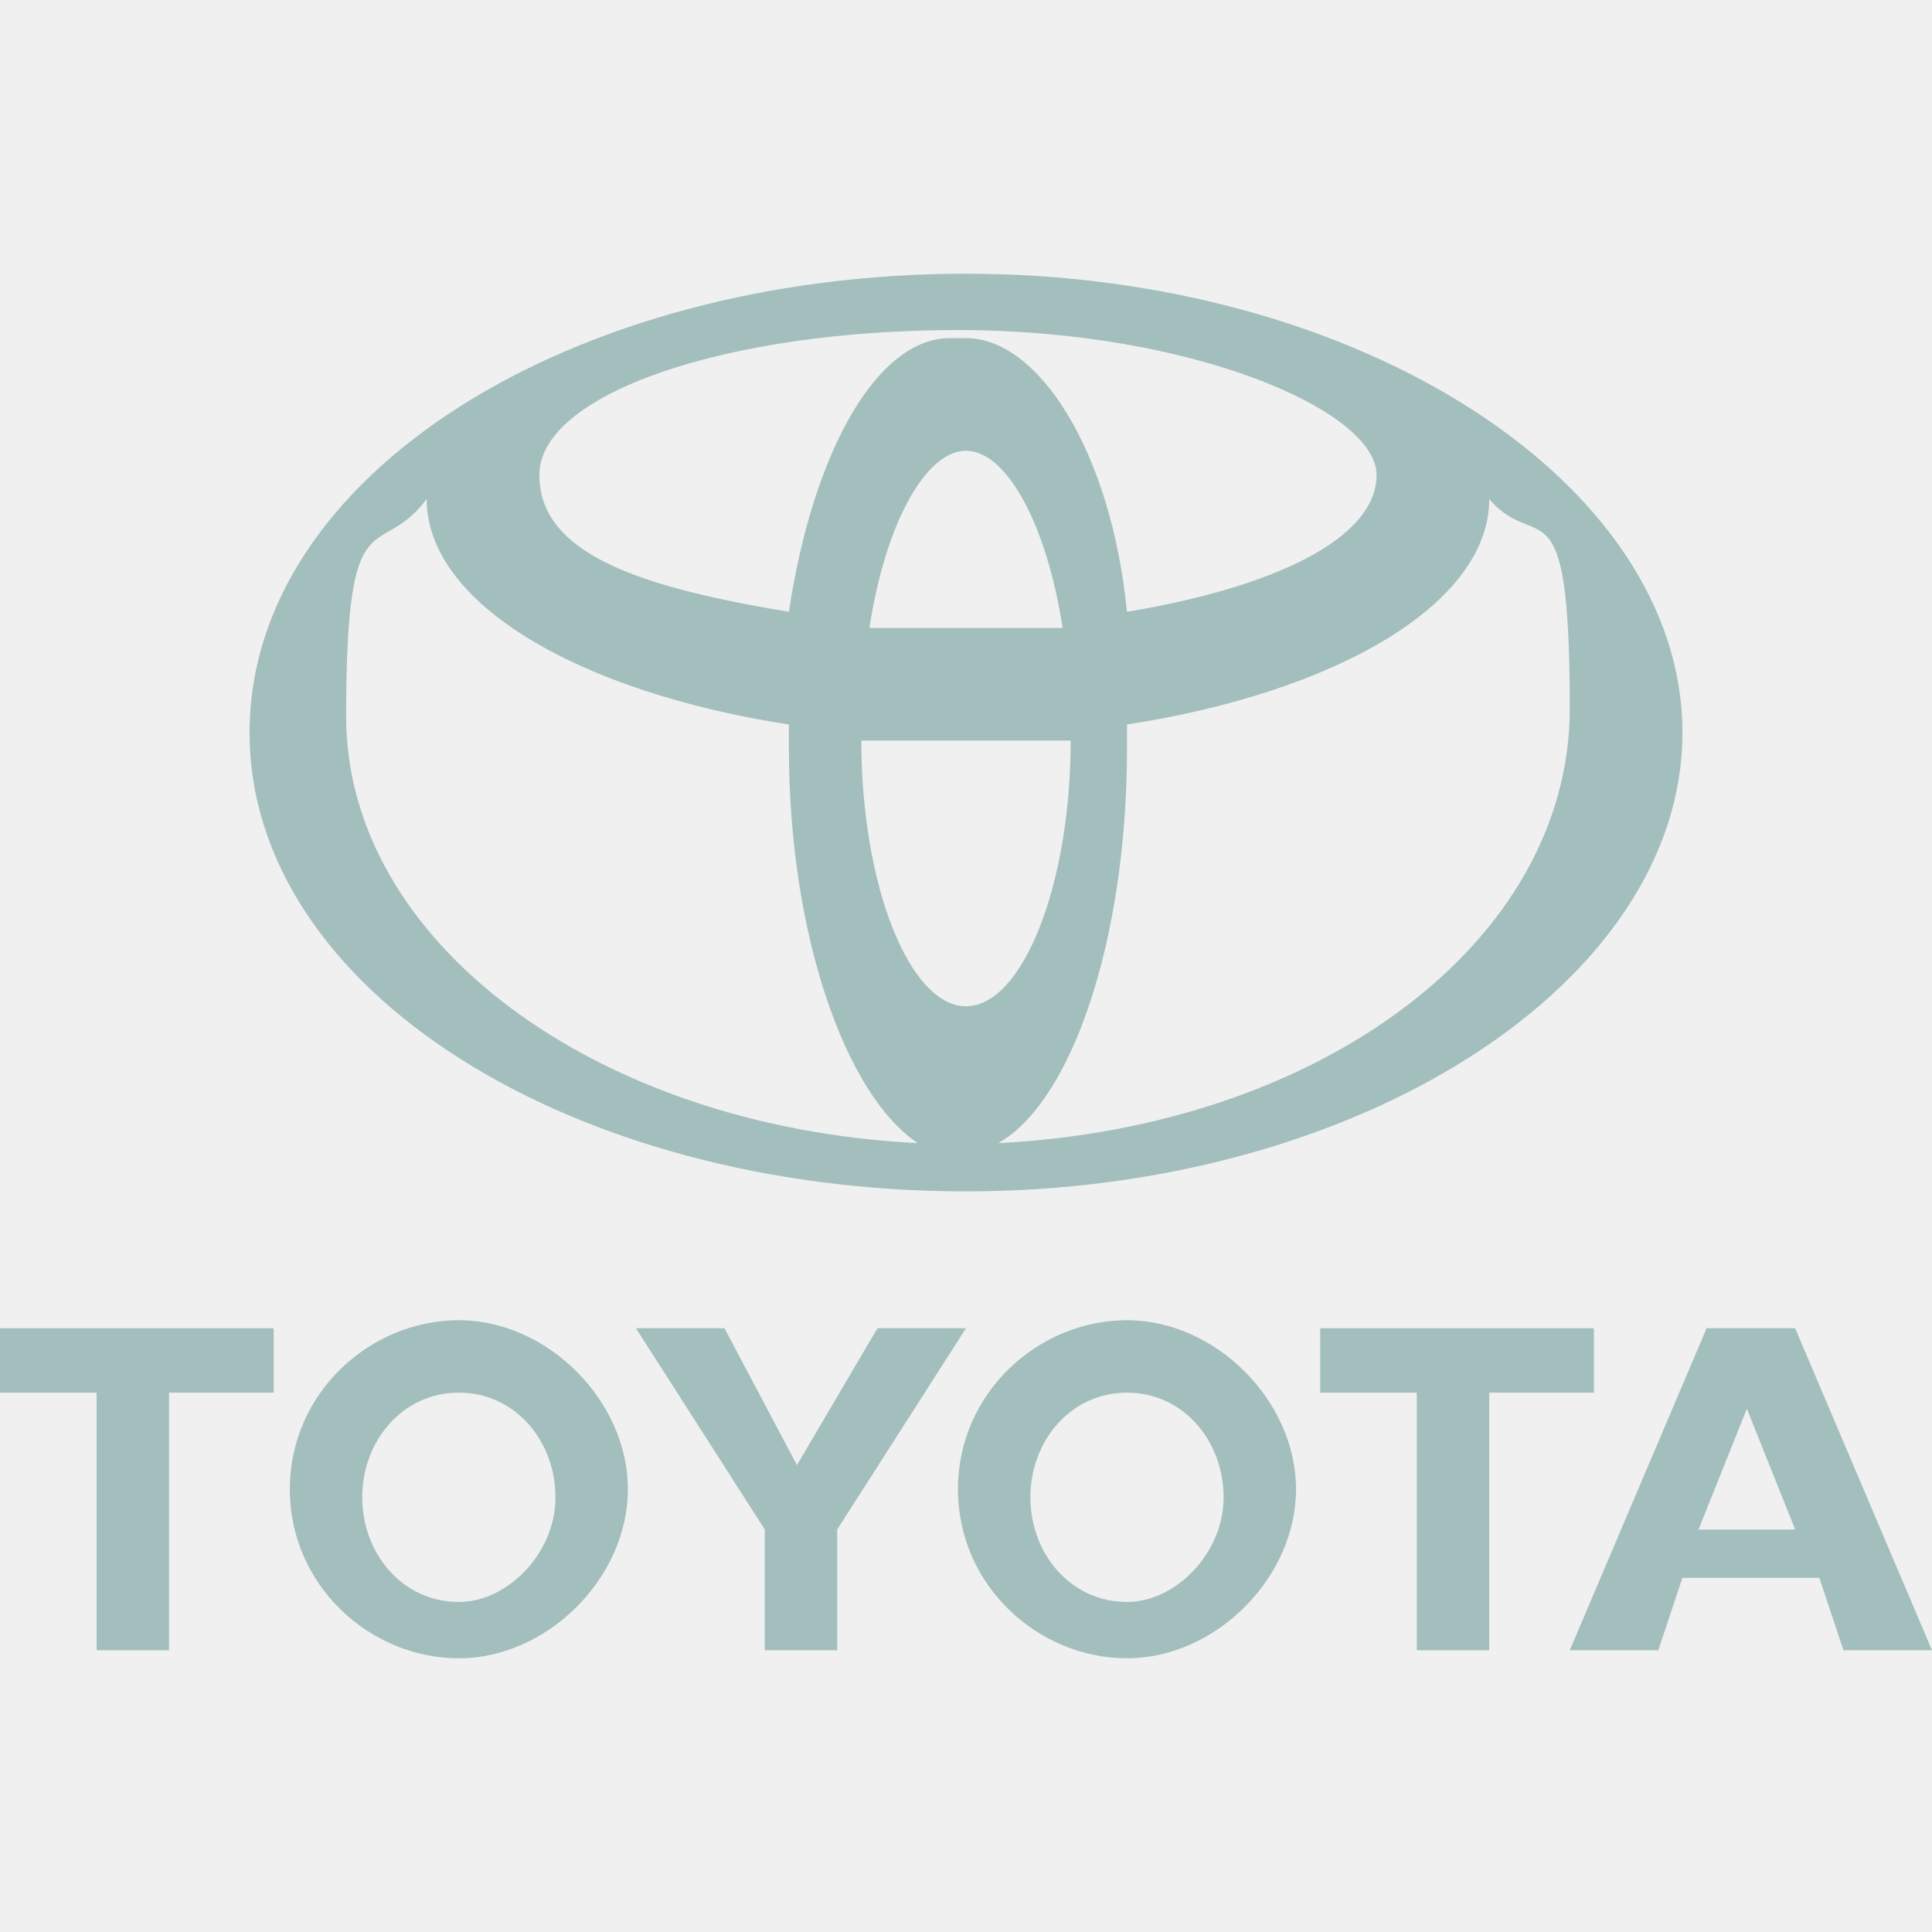
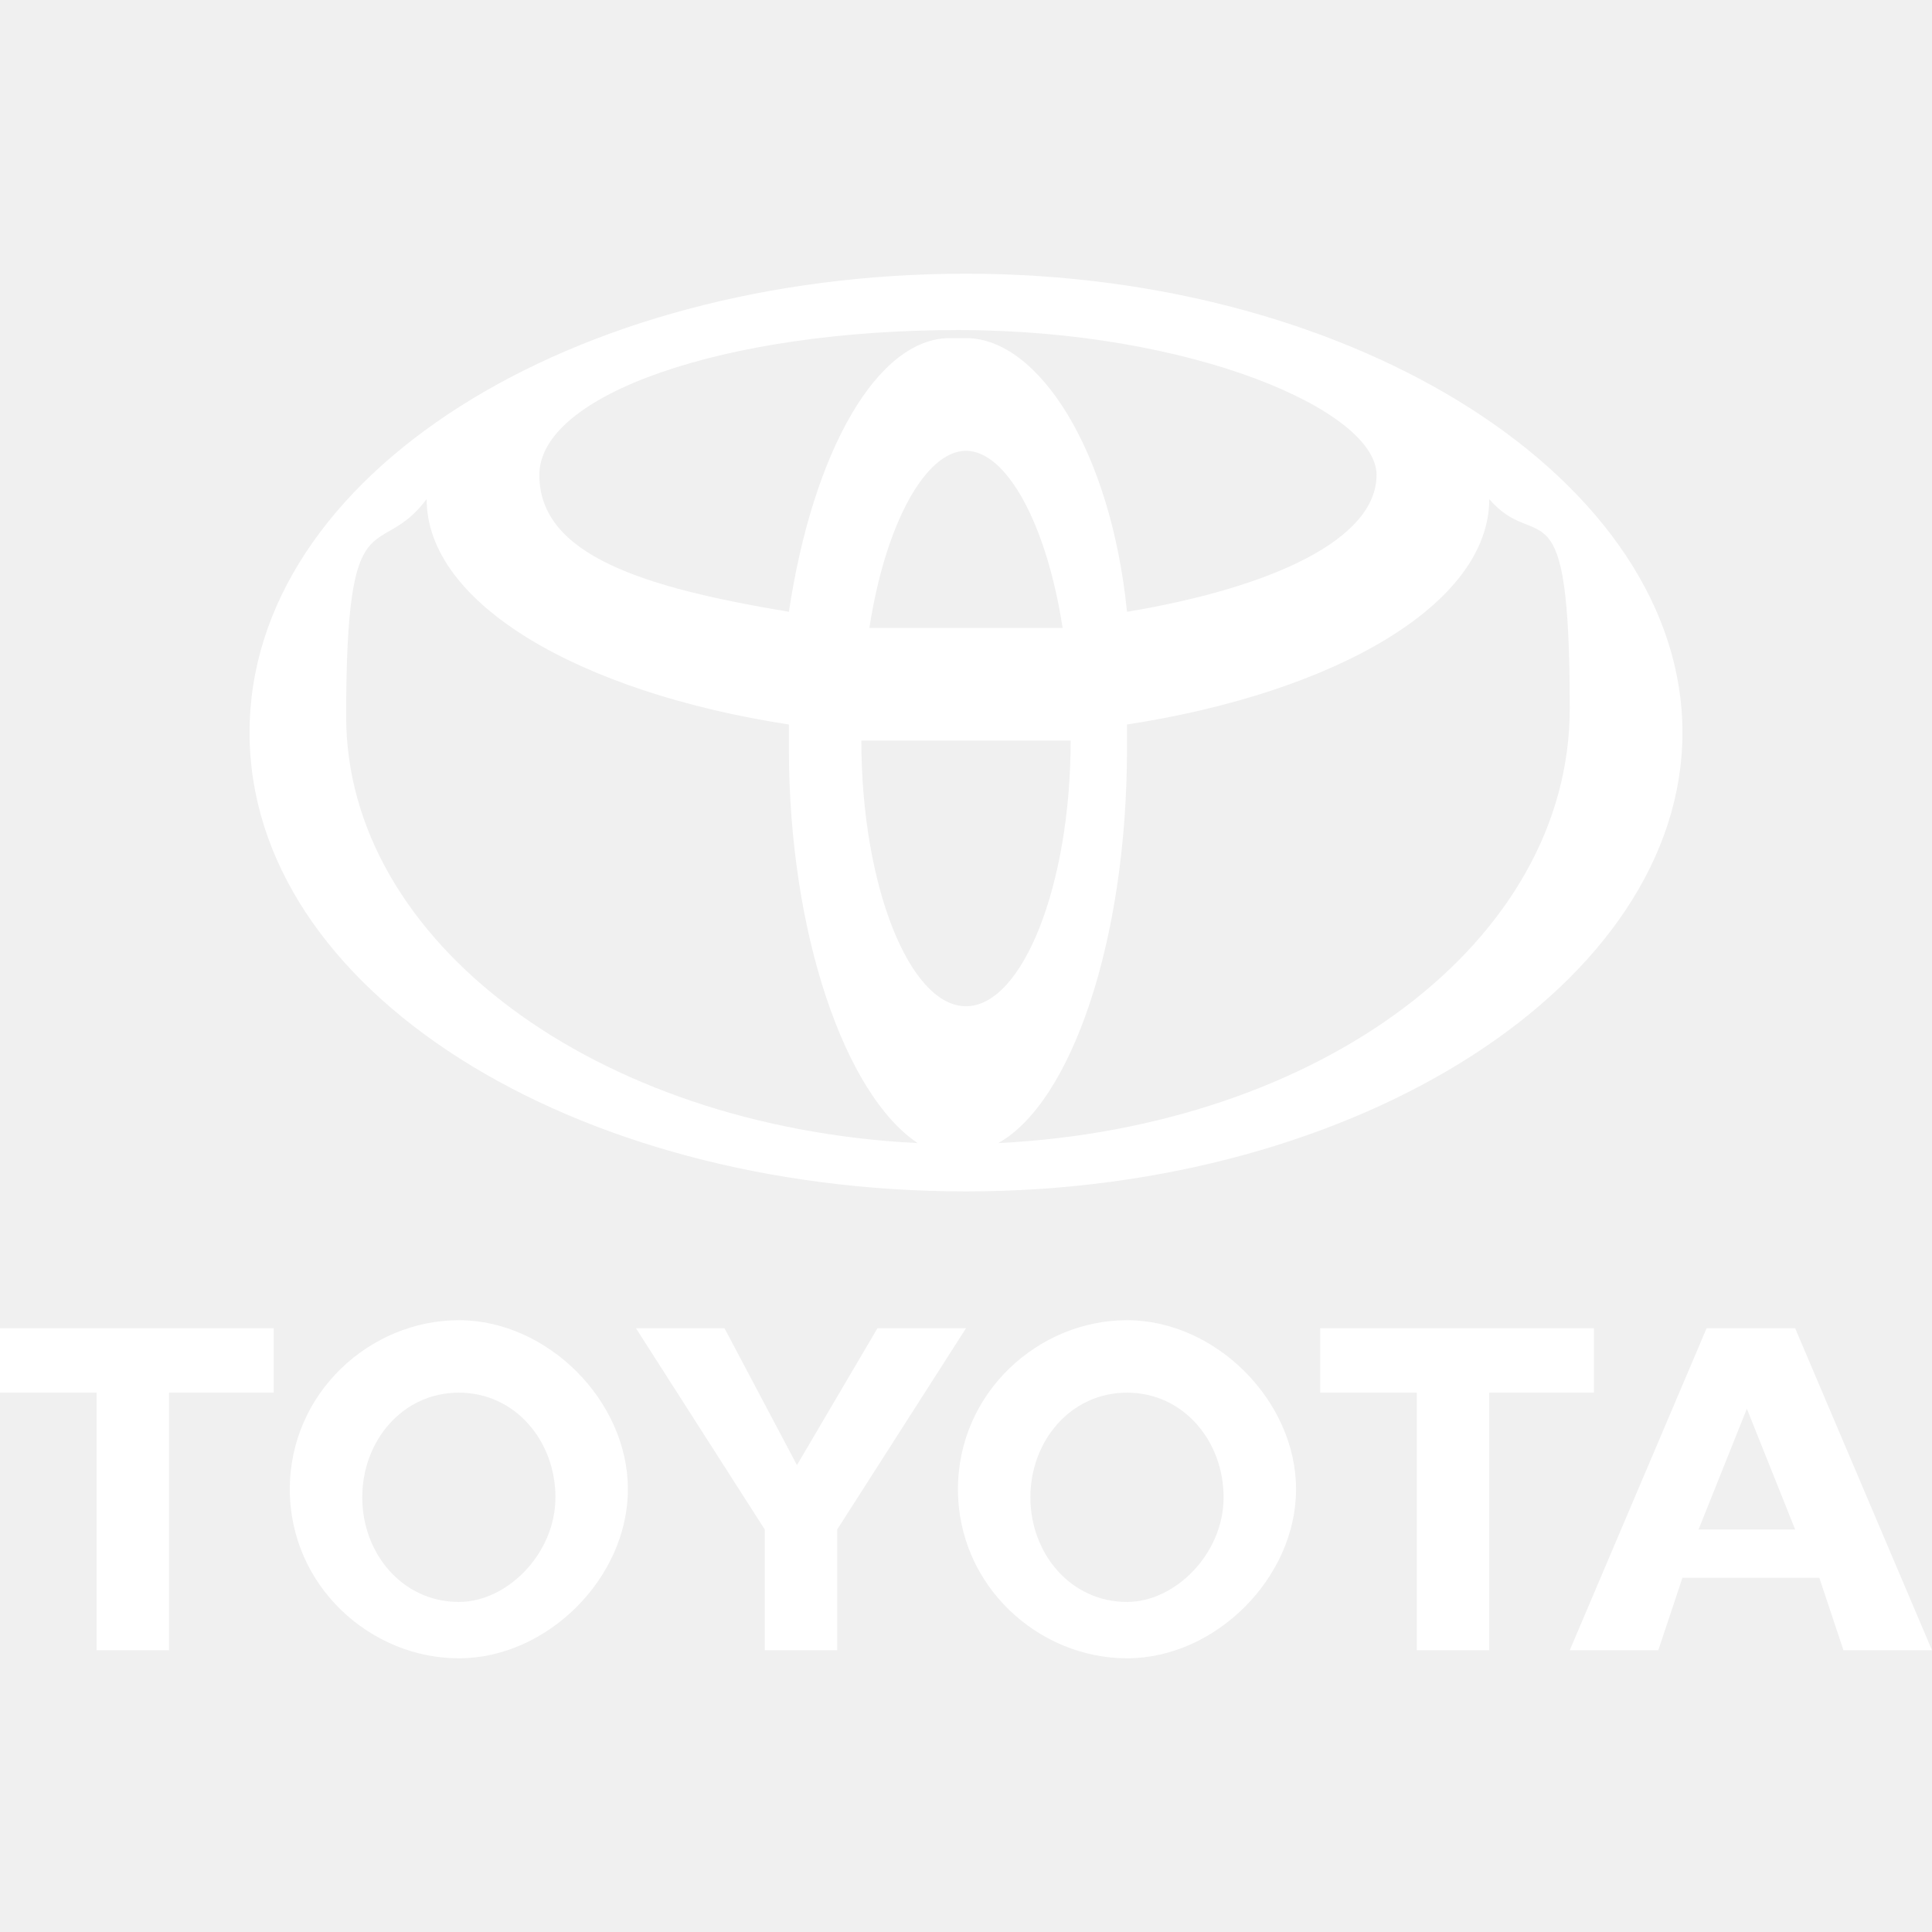
<svg xmlns="http://www.w3.org/2000/svg" id="svg3016" version="1.1" viewBox="0 0 24 24">
  <defs>
    <style>
      .st0 {
-         fill: #a3bfbd;
-         fill-rule: evenodd;
+         fill: #fff;
      }
    </style>
  </defs>
  <g>
-     <path class="st0" d="M12,14.8c4.9,0,8.9-2.6,8.9-5.7s-4-5.7-8.9-5.7S3.1,5.9,3.1,9.1s4,5.7,8.9,5.7ZM12,12.5c-.7,0-1.3-1.5-1.3-3.3h2.6c0,1.8-.6,3.3-1.3,3.3ZM10.8,7.8c.2-1.3.7-2.2,1.2-2.2s1,.9,1.2,2.2h-2.4ZM18.5,6.2c.6.7,1-.3,1,2.6s-3.1,5.2-7.1,5.4c.9-.5,1.6-2.5,1.6-4.9v-.3c2.6-.4,4.5-1.5,4.5-2.8ZM11.9,4.1c2.9,0,5.2,1,5.2,1.8s-1.3,1.4-3.1,1.7c-.2-2-1.1-3.4-2-3.4h-.2c-.9,0-1.7,1.4-2,3.4-1.8-.3-3.1-.7-3.1-1.7s2.3-1.8,5.2-1.8ZM5.3,6.2c0,1.3,1.9,2.4,4.5,2.8v.3c0,2.3.7,4.3,1.6,4.9h0c-4-.2-7.1-2.5-7.1-5.3s.4-1.9,1-2.7Z" />
+     <path class="st0" d="M12,14.8c4.9,0,8.9-2.6,8.9-5.7s-4-5.7-8.9-5.7S3.1,5.9,3.1,9.1s4,5.7,8.9,5.7ZM12,12.5c-.7,0-1.3-1.5-1.3-3.3h2.6c0,1.8-.6,3.3-1.3,3.3ZM10.8,7.8c.2-1.3.7-2.2,1.2-2.2s1,.9,1.2,2.2c0,0-2.4,0-2.4,0ZM18.5,6.2c.6.7,1-.3,1,2.6s-3.1,5.2-7.1,5.4c.9-.5,1.6-2.5,1.6-4.9v-.3c2.6-.4,4.5-1.5,4.5-2.8ZM11.9,4.1c2.9,0,5.2,1,5.2,1.8s-1.3,1.4-3.1,1.7c-.2-2-1.1-3.4-2-3.4h-.2c-.9,0-1.7,1.4-2,3.4-1.8-.3-3.1-.7-3.1-1.7s2.3-1.8,5.2-1.8ZM5.3,6.2c0,1.3,1.9,2.4,4.5,2.8v.3c0,2.3.7,4.3,1.6,4.9h0c-4-.2-7.1-2.5-7.1-5.3s.4-1.9,1-2.7Z" />
    <path class="st0" d="M14,16.4c-1.1,0-2.1.9-2.1,2.1s1,2.1,2.1,2.1,2.1-1,2.1-2.1-1-2.1-2.1-2.1ZM14,19.9c-.7,0-1.2-.6-1.2-1.3s.5-1.3,1.2-1.3,1.2.6,1.2,1.3-.6,1.3-1.2,1.3Z" />
    <polygon class="st0" points="19.8 16.5 16.4 16.5 16.4 17.3 17.6 17.3 17.6 20.5 18.5 20.5 18.5 17.3 19.8 17.3 19.8 16.5" />
-     <path class="st0" d="M22.3,16.5h-1.1l-1.7,4h1.1l.3-.9h1.7l.3.9h1.1l-1.7-4ZM21.7,19h-.6l.6-1.5.6,1.5h-.6Z" />
+     <path class="st0" d="M22.3,16.5h-1.1l-1.7,4h1.1l.3-.9h1.7l.3.9h1.1s-1.7-4-1.7-4ZM21.7,19h-.6l.6-1.5.6,1.5h-.6Z" />
    <polygon class="st0" points="0 17.3 1.2 17.3 1.2 20.5 2.1 20.5 2.1 17.3 3.4 17.3 3.4 16.5 0 16.5 0 17.3" />
    <path class="st0" d="M5.7,16.4c-1.1,0-2.1.9-2.1,2.1s1,2.1,2.1,2.1,2.1-1,2.1-2.1-1-2.1-2.1-2.1ZM5.7,19.9c-.7,0-1.2-.6-1.2-1.3s.5-1.3,1.2-1.3,1.2.6,1.2,1.3-.6,1.3-1.2,1.3Z" />
    <polygon class="st0" points="10.9 16.5 9.9 18.2 9 16.5 7.9 16.5 9.5 19 9.5 20.5 9.9 20.5 10.4 20.5 10.4 19 12 16.5 10.9 16.5" />
  </g>
</svg>
